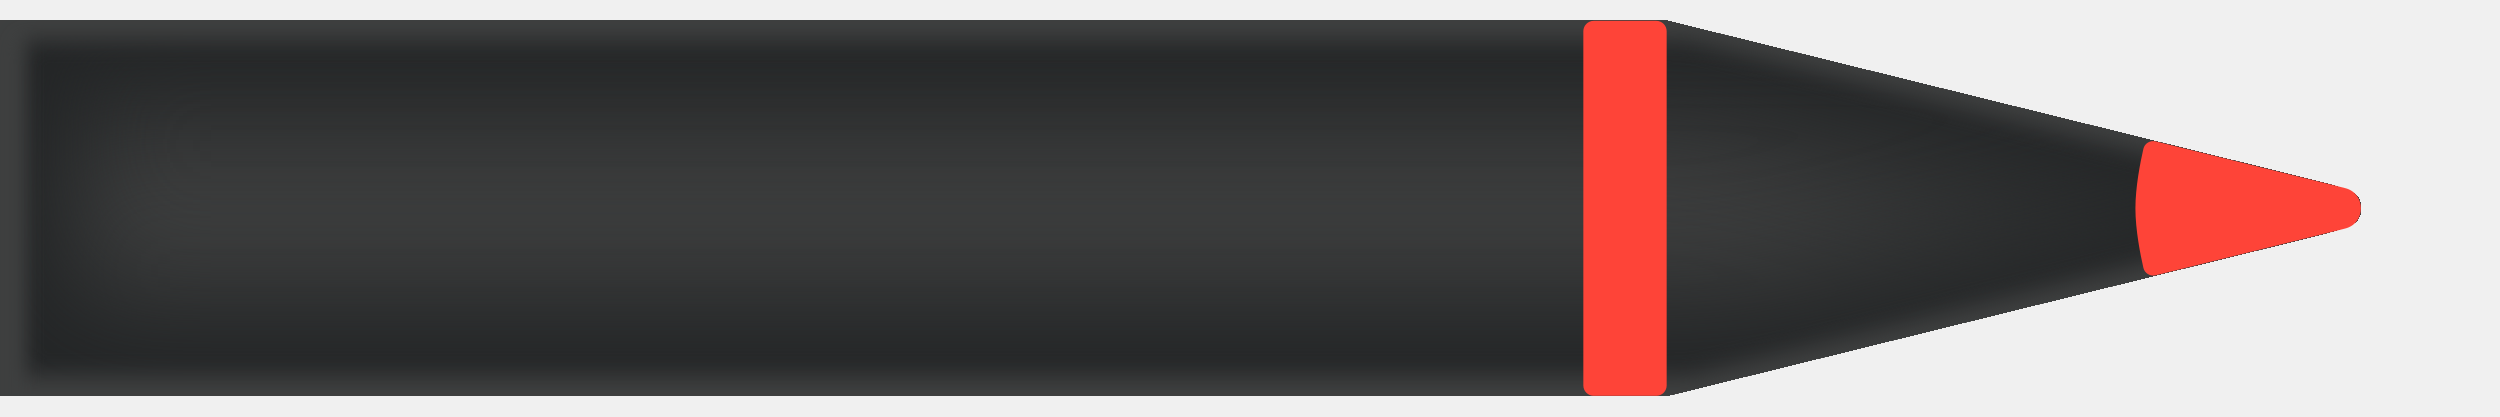
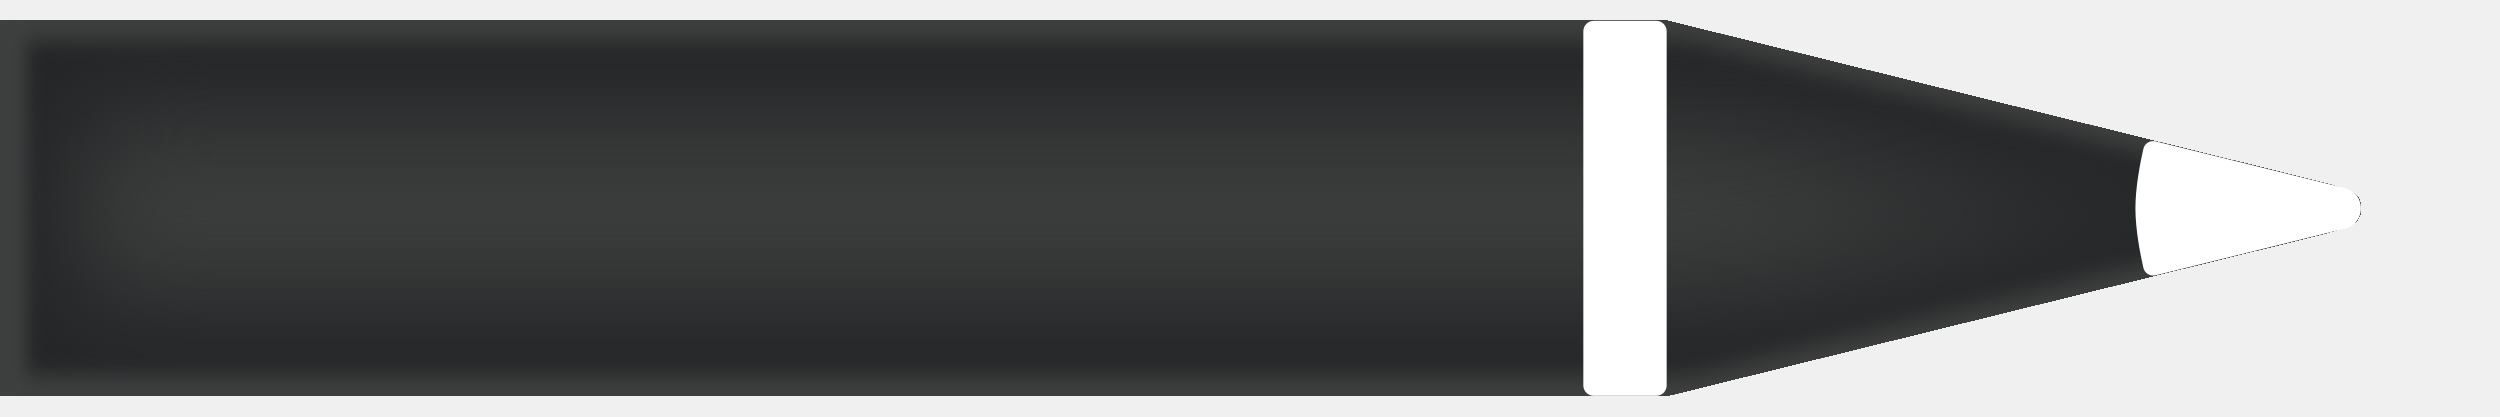
<svg xmlns="http://www.w3.org/2000/svg" width="120" height="20" viewBox="0 0 120 20" fill="none">
-   <g clip-path="url(#clip0_11409_416)">
-     <g filter="url(#filter0_iiii_11409_416)">
+   <g clip-path="url(#clip0_1_225)">
+     <g filter="url(#filter0_iiii_1_225)">
      <path d="M0 1H80L110.2 8.447C112.048 8.902 112.971 9.13 113.185 9.493C113.369 9.806 113.369 10.194 113.185 10.507C112.971 10.87 112.048 11.098 110.2 11.553L80 19H0V1Z" fill="#3E3F3F" />
    </g>
-     <path d="M112.564 10.971L103.474 13.213C103.21 13.278 102.944 13.121 102.883 12.857C102.736 12.215 102.5 11.03 102.5 10C102.5 8.97 102.736 7.785 102.883 7.143C102.944 6.879 103.21 6.722 103.474 6.787L112.564 9.029C113.578 9.279 113.578 10.721 112.564 10.971Z" fill="#FE4438" />
-     <rect x="76" y="1" width="4" height="18" rx="0.5" fill="#FE4438" />
+     <path d="M112.564 10.971L103.474 13.213C103.21 13.278 102.944 13.121 102.883 12.857C102.736 12.215 102.5 11.03 102.5 10C102.5 8.97 102.736 7.785 102.883 7.143C102.944 6.879 103.21 6.722 103.474 6.787L112.564 9.029C113.578 9.279 113.578 10.721 112.564 10.971Z" needReColor="true" fill="white" />
+     <rect x="76" y="1" width="4" height="18" rx="0.5" needReColor="true" fill="white" />
  </g>
  <defs>
-     <filter id="filter0_iiii_11409_416" x="0" y="-4" width="116.323" height="28" filterUnits="userSpaceOnUse" color-interpolation-filters="sRGB">
+     <filter id="filter0_iiii_1_225" x="0" y="-4" width="116.323" height="28" filterUnits="userSpaceOnUse" color-interpolation-filters="sRGB">
      <feFlood flood-opacity="0" result="BackgroundImageFix" />
      <feBlend mode="normal" in="SourceGraphic" in2="BackgroundImageFix" result="shape" />
      <feColorMatrix in="SourceAlpha" type="matrix" values="0 0 0 0 0 0 0 0 0 0 0 0 0 0 0 0 0 0 127 0" result="hardAlpha" />
      <feOffset dx="1" dy="5" />
      <feGaussianBlur stdDeviation="3" />
      <feComposite in2="hardAlpha" operator="arithmetic" k2="-1" k3="1" />
      <feColorMatrix type="matrix" values="0 0 0 0 0.137 0 0 0 0 0.145 0 0 0 0 0.149 0 0 0 1 0" />
-       <feBlend mode="normal" in2="shape" result="effect1_innerShadow_11409_416" />
+       <feBlend mode="normal" in2="shape" result="effect1_innerShadow_1_225" />
      <feColorMatrix in="SourceAlpha" type="matrix" values="0 0 0 0 0 0 0 0 0 0 0 0 0 0 0 0 0 0 127 0" result="hardAlpha" />
      <feOffset dx="3" dy="-5" />
      <feGaussianBlur stdDeviation="3" />
      <feComposite in2="hardAlpha" operator="arithmetic" k2="-1" k3="1" />
      <feColorMatrix type="matrix" values="0 0 0 0 0.137 0 0 0 0 0.145 0 0 0 0 0.149 0 0 0 1 0" />
-       <feBlend mode="normal" in2="effect1_innerShadow_11409_416" result="effect2_innerShadow_11409_416" />
+       <feBlend mode="normal" in2="effect1_innerShadow_1_225" result="effect2_innerShadow_1_225" />
      <feColorMatrix in="SourceAlpha" type="matrix" values="0 0 0 0 0 0 0 0 0 0 0 0 0 0 0 0 0 0 127 0" result="hardAlpha" />
      <feOffset dx="1" dy="-1" />
      <feGaussianBlur stdDeviation="0.5" />
      <feComposite in2="hardAlpha" operator="arithmetic" k2="-1" k3="1" />
      <feColorMatrix type="matrix" values="0 0 0 0 0.242 0 0 0 0 0.247 0 0 0 0 0.247 0 0 0 1 0" />
-       <feBlend mode="normal" in2="effect2_innerShadow_11409_416" result="effect3_innerShadow_11409_416" />
+       <feBlend mode="normal" in2="effect2_innerShadow_1_225" result="effect3_innerShadow_1_225" />
      <feColorMatrix in="SourceAlpha" type="matrix" values="0 0 0 0 0 0 0 0 0 0 0 0 0 0 0 0 0 0 127 0" result="hardAlpha" />
      <feOffset dx="1" dy="1" />
      <feGaussianBlur stdDeviation="0.5" />
      <feComposite in2="hardAlpha" operator="arithmetic" k2="-1" k3="1" />
      <feColorMatrix type="matrix" values="0 0 0 0 0.242 0 0 0 0 0.247 0 0 0 0 0.247 0 0 0 1 0" />
-       <feBlend mode="normal" in2="effect3_innerShadow_11409_416" result="effect4_innerShadow_11409_416" />
+       <feBlend mode="normal" in2="effect3_innerShadow_1_225" result="effect4_innerShadow_1_225" />
    </filter>
-     <clipPath id="clip0_11409_416">
+     <clipPath id="clip0_1_225">
      <rect width="20" height="120" fill="white" transform="matrix(0 1 -1 0 120 0)" />
    </clipPath>
  </defs>
</svg>
